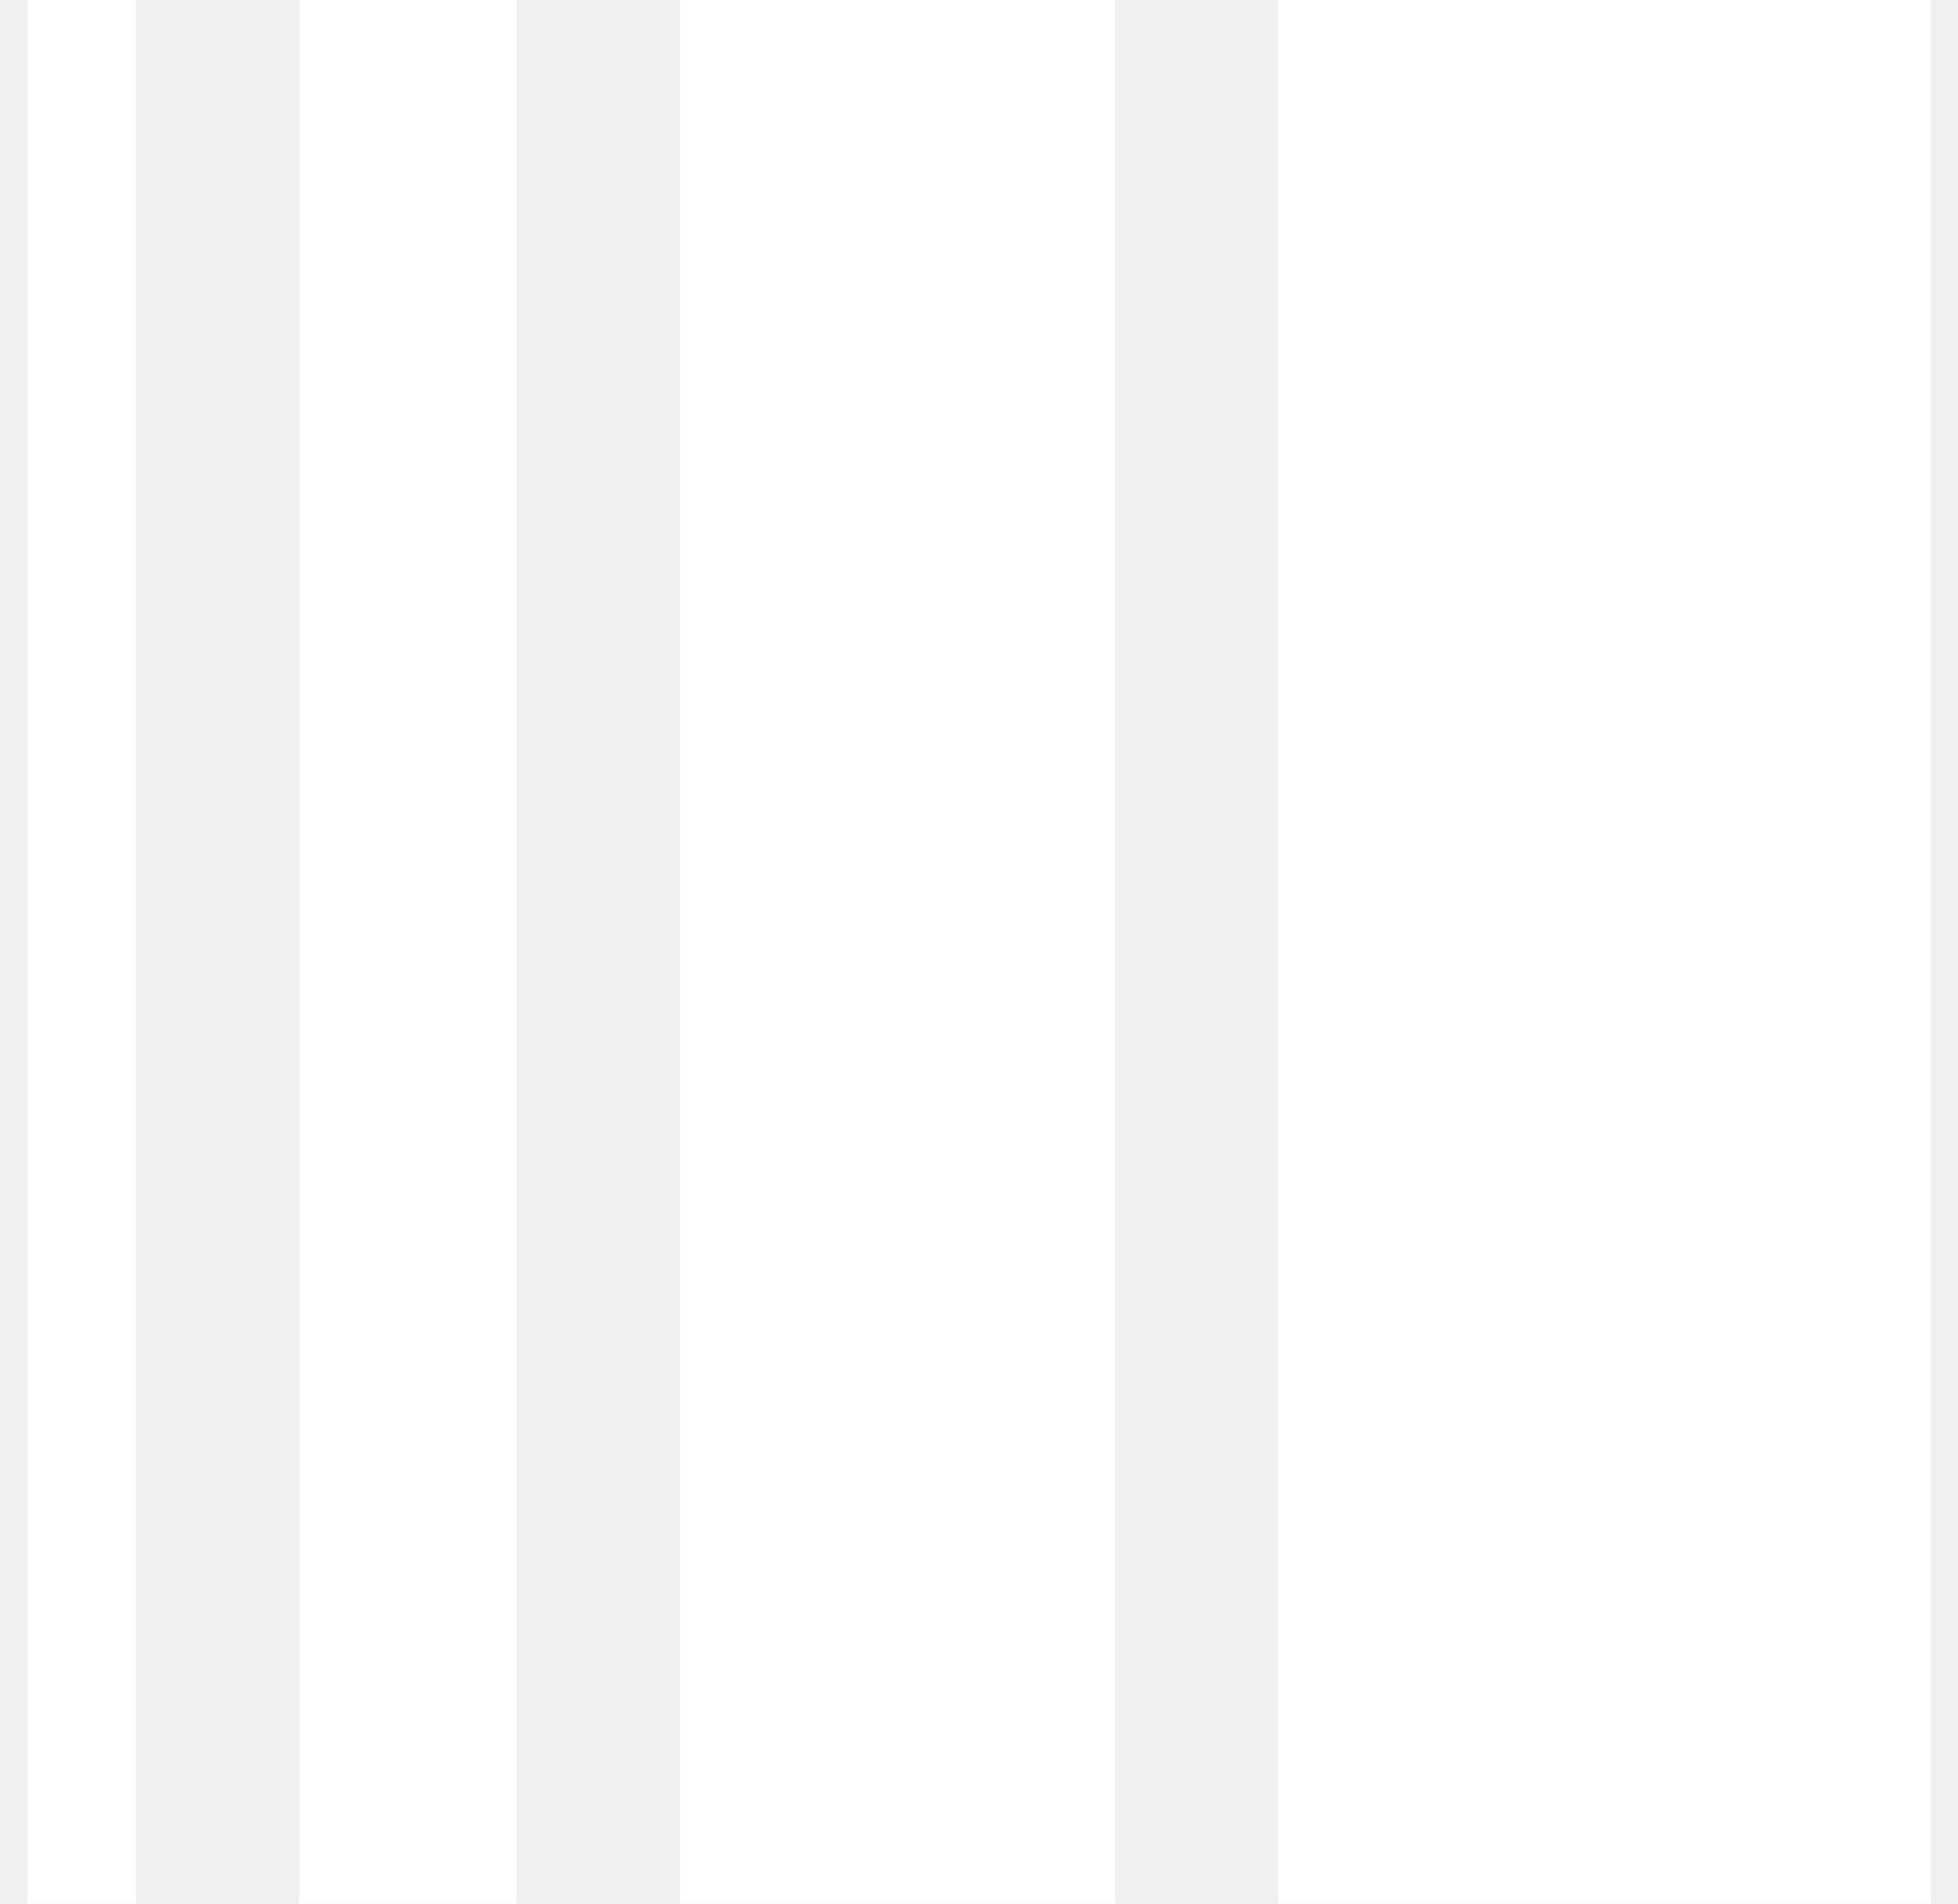
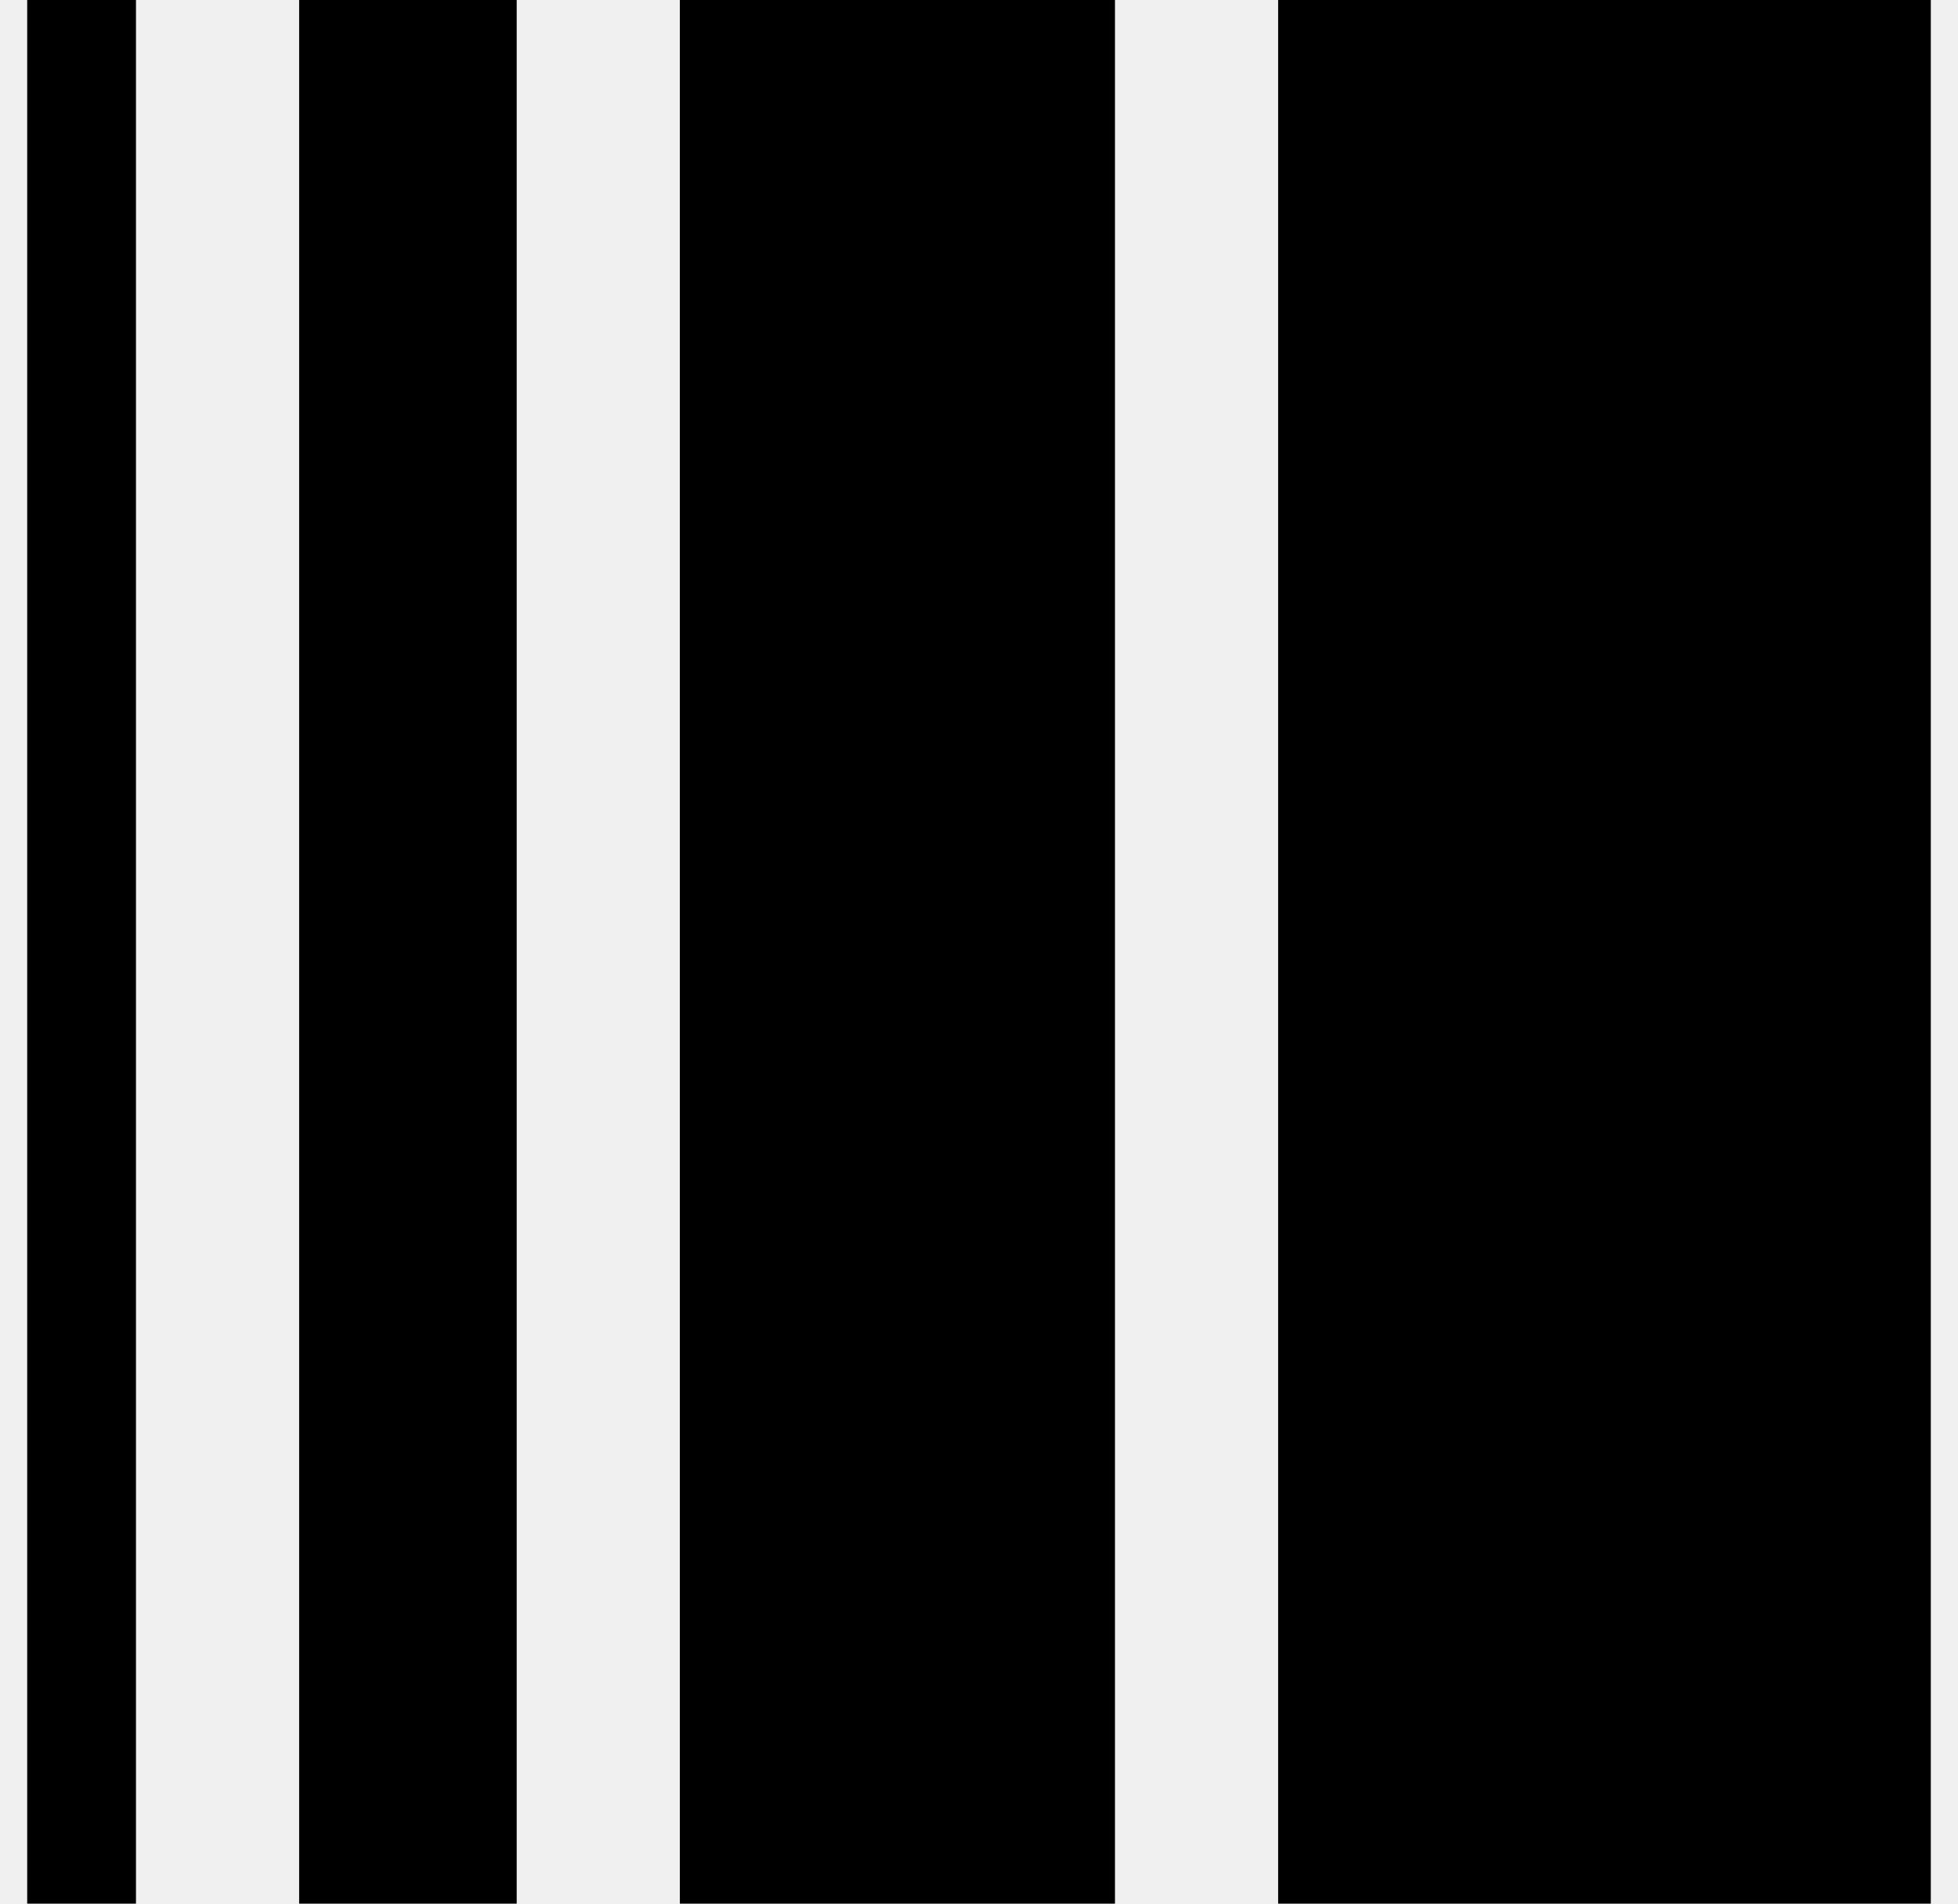
<svg xmlns="http://www.w3.org/2000/svg" width="36" height="35" viewBox="0 0 36 35" fill="none">
-   <rect x="35.5" y="35" width="12" height="35" transform="rotate(-180 35.5 35)" fill="white" />
-   <rect x="20.5" y="35" width="8" height="35" transform="rotate(-180 20.5 35)" fill="white" />
-   <rect x="9.5" y="35" width="4" height="35" transform="rotate(-180 9.5 35)" fill="white" />
-   <rect x="2.5" y="35" width="2" height="35" transform="rotate(-180 2.5 35)" fill="white" />
+   <rect x="35.5" y="35" width="12" height="35" transform="rotate(-180 35.5 35)" fill="black" />
+   <rect x="20.5" y="35" width="8" height="35" transform="rotate(-180 20.5 35)" fill="black" />
+   <rect x="9.5" y="35" width="4" height="35" transform="rotate(-180 9.5 35)" fill="black" />
+   <rect x="2.5" y="35" width="2" height="35" transform="rotate(-180 2.5 35)" fill="black" />
</svg>
